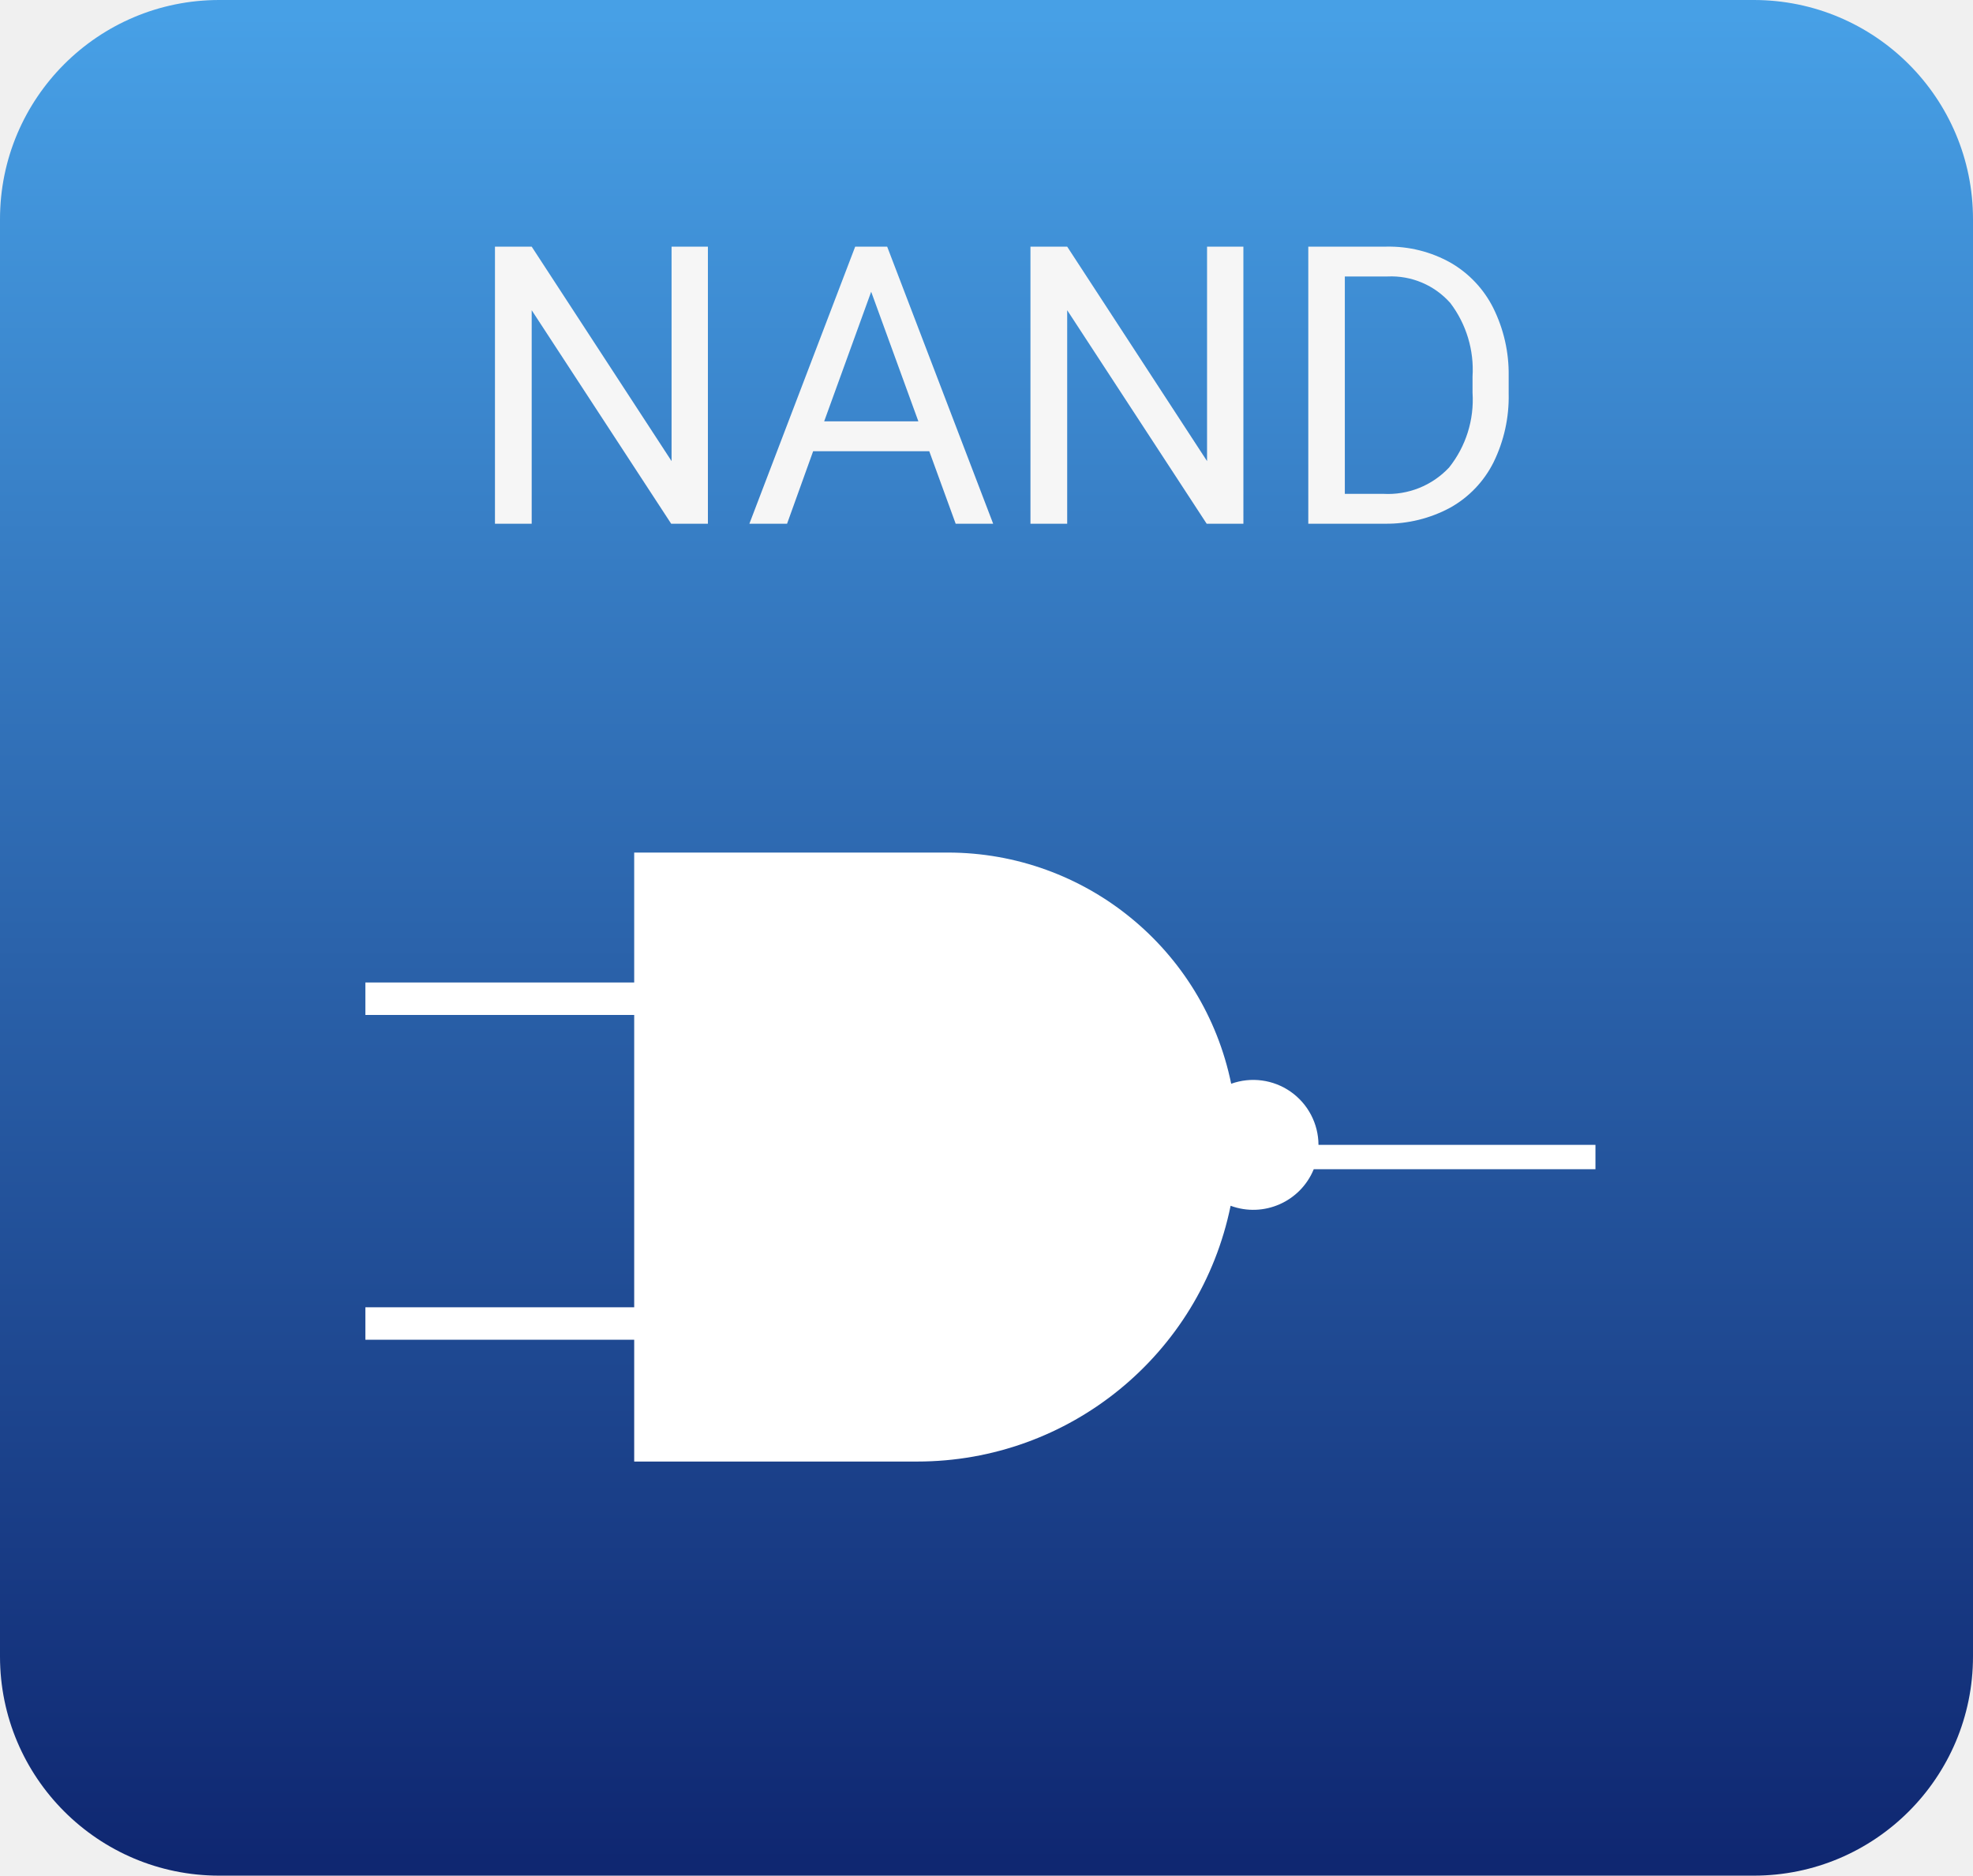
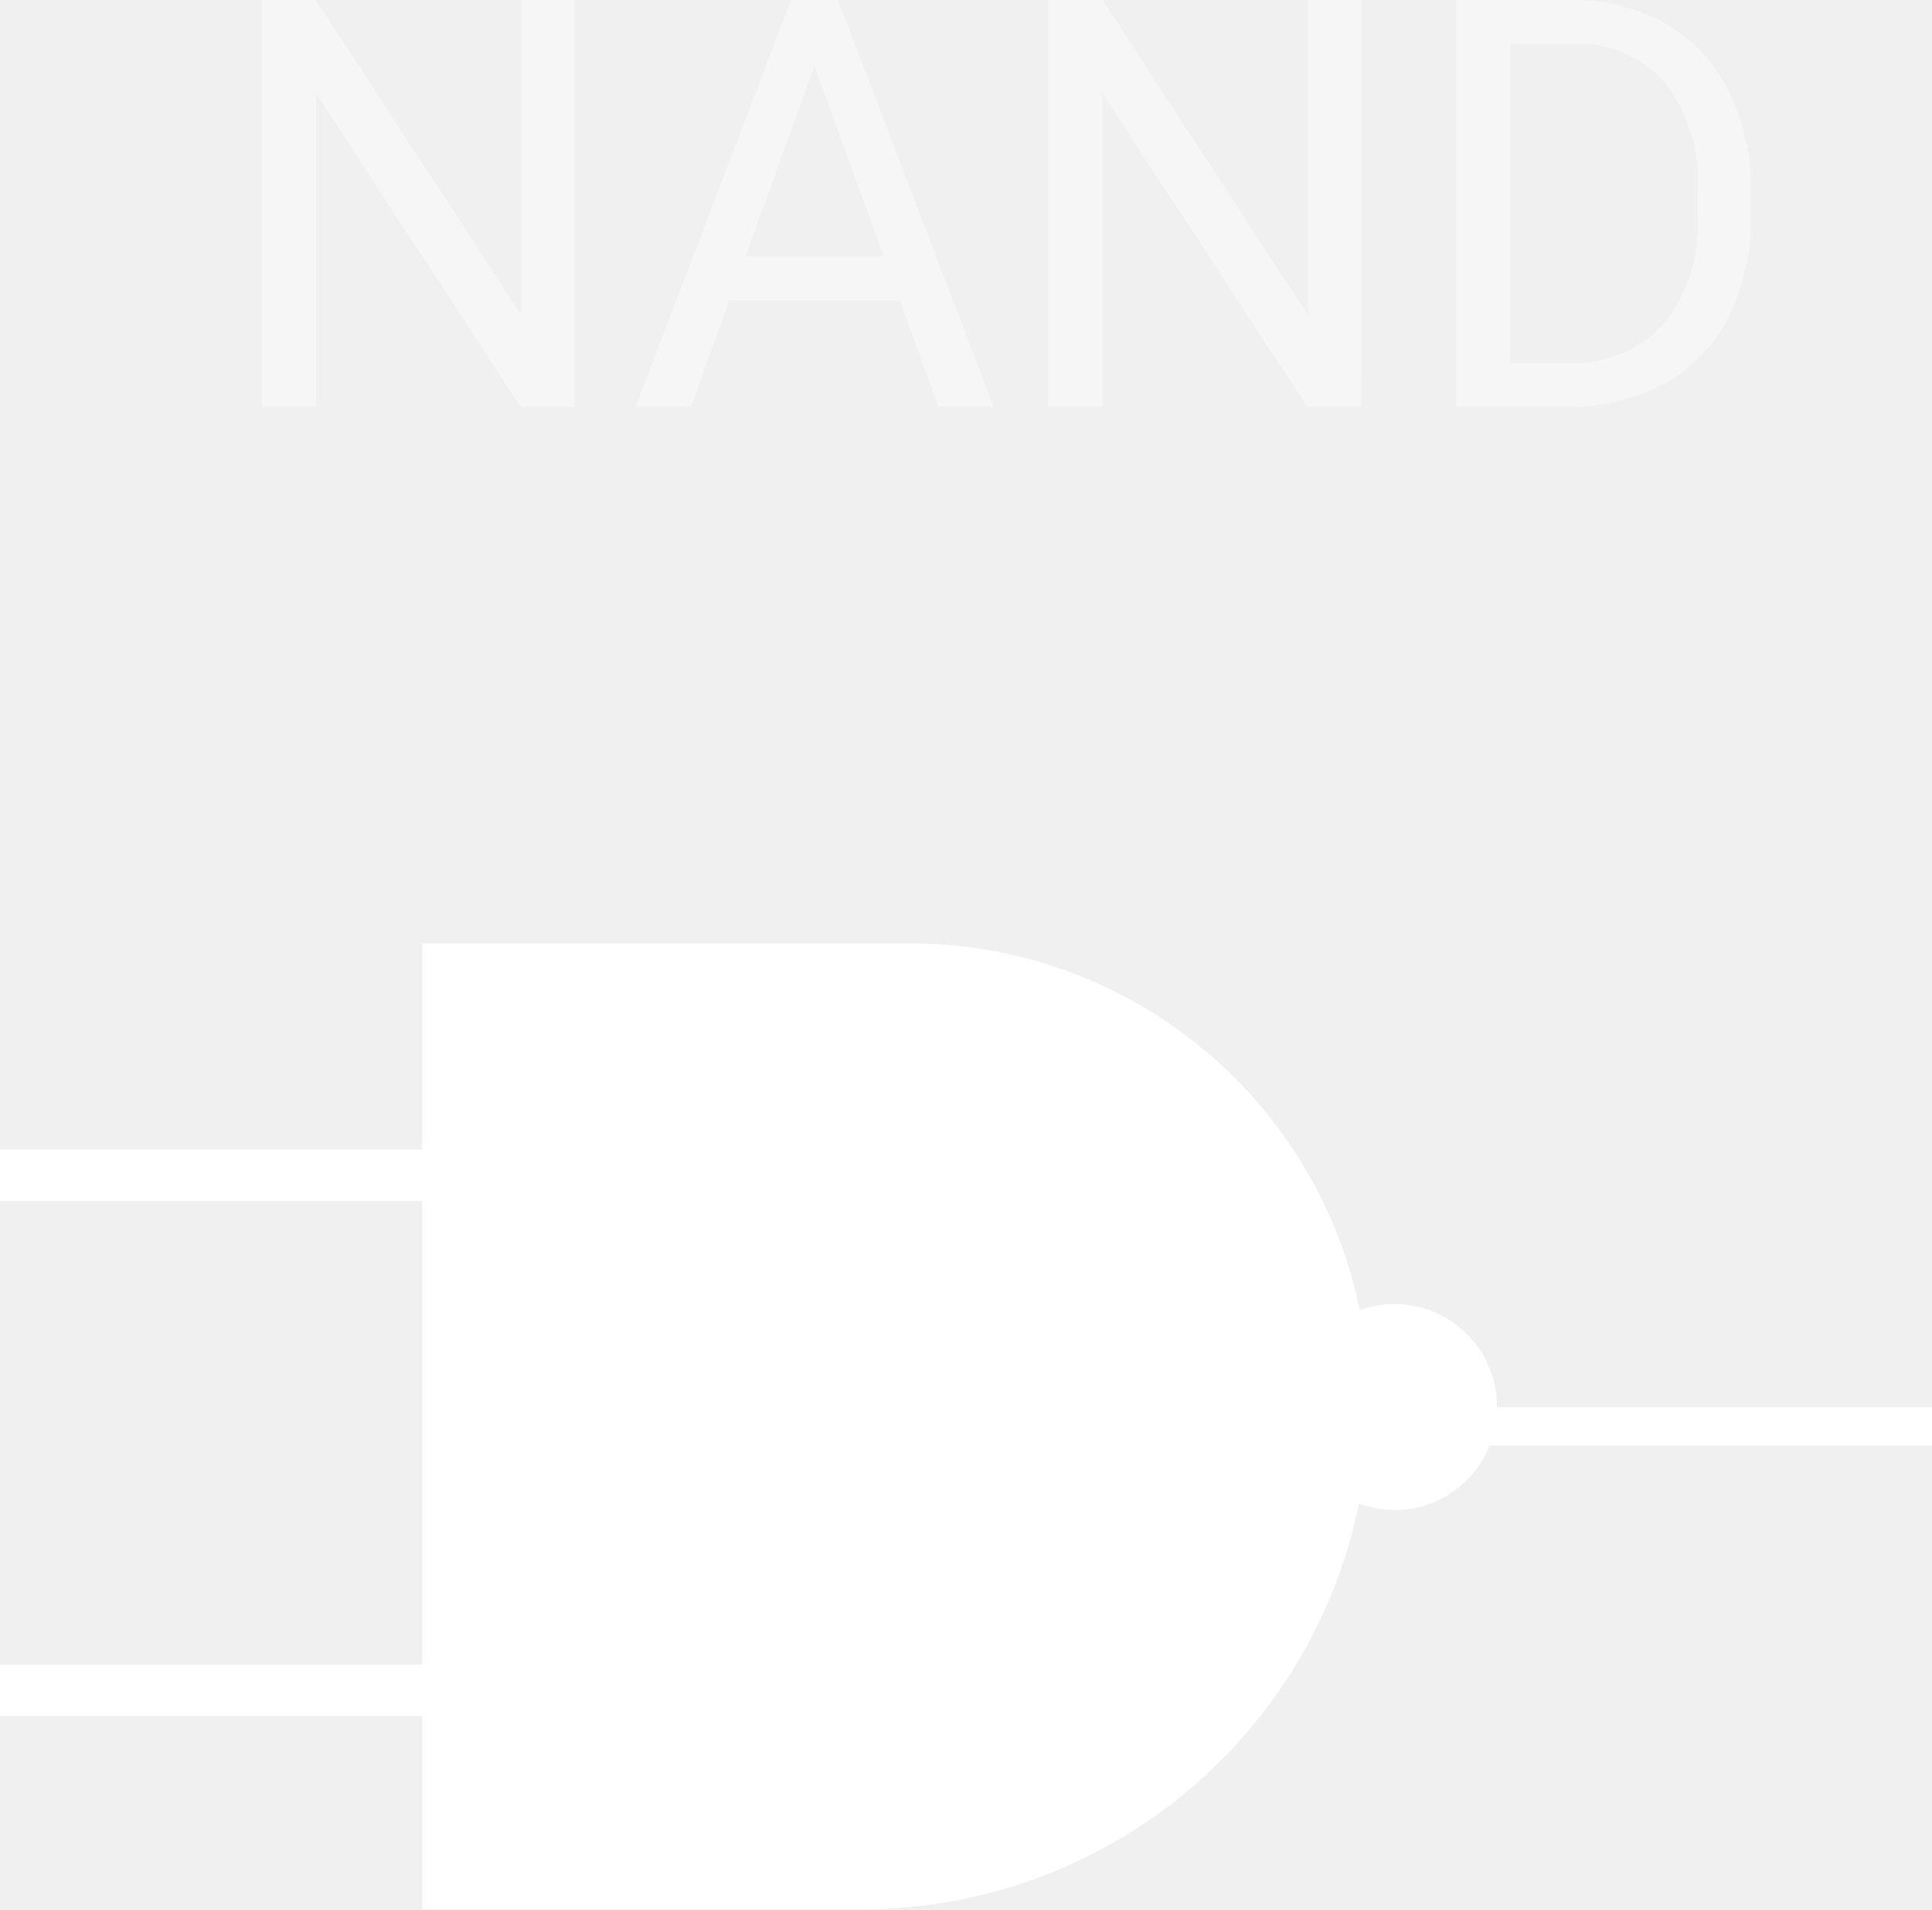
- <svg xmlns="http://www.w3.org/2000/svg" width="162" height="154" viewBox="0 0 162 154">
-   <defs>
-     <linearGradient id="linear-gradient" x1="0.5" x2="0.5" y2="1" gradientUnits="objectBoundingBox">
-       <stop offset="0" stop-color="#47a0e6" />
-       <stop offset="1" stop-color="#0f2771" />
-     </linearGradient>
-   </defs>
-   <g id="Grupo_66038" data-name="Grupo 66038" transform="translate(-720 -1697)">
-     <path id="Trazado_110933" data-name="Trazado 110933" d="M18,0H144a18,18,0,0,1,18,18V136a18,18,0,0,1-18,18H18A18,18,0,0,1,0,136V18A18,18,0,0,1,18,0Z" transform="translate(720 1697)" fill="url(#linear-gradient)" />
-     <path id="Trazado_110934" data-name="Trazado 110934" d="M20.125,0H17.109L5.656-17.531V0H2.641V-22.75H5.656L17.141-5.141V-22.75h2.984ZM38.3-5.953H28.766L26.625,0H23.531l8.688-22.75h2.625L43.547,0H40.469ZM29.672-8.406h7.734L33.531-19.047ZM64.094,0H61.078L49.625-17.531V0H46.609V-22.75h3.016L61.109-5.141V-22.75h2.984Zm5.328,0V-22.75h6.422a10.338,10.338,0,0,1,5.25,1.313A8.877,8.877,0,0,1,84.617-17.7a12.155,12.155,0,0,1,1.258,5.563v1.453a12.2,12.2,0,0,1-1.242,5.641,8.738,8.738,0,0,1-3.547,3.719A11,11,0,0,1,75.719,0Zm3-20.3V-2.453h3.156a6.867,6.867,0,0,0,5.4-2.158,8.917,8.917,0,0,0,1.93-6.146v-1.329a9.058,9.058,0,0,0-1.82-6.029A6.478,6.478,0,0,0,75.922-20.3Z" transform="translate(758 1740)" fill="#f6f6f6" />
-     <path id="Trazado_110935" data-name="Trazado 110935" d="M22.073,50V40H0V37.333H22.073v-24H0V10.667H22.073V0H47.82A23.759,23.759,0,0,1,71.091,18.982,5.357,5.357,0,0,1,78.259,24H101v2H77.869a5.366,5.366,0,0,1-6.825,3A26.258,26.258,0,0,1,45.319,50Z" transform="translate(750 1767)" fill="#fff" />
+ <svg xmlns="http://www.w3.org/2000/svg" width="108" height="106.75" viewBox="0 0 108 106.75">
+   <g id="Grupo_66052" data-name="Grupo 66052" transform="translate(-746 -1717.25)">
+     <path id="Trazado_110948" data-name="Trazado 110948" d="M20.125,0H17.109L5.656-17.531V0H2.641V-22.75H5.656L17.141-5.141V-22.75h2.984ZM38.3-5.953H28.766L26.625,0H23.531l8.688-22.75h2.625L43.547,0H40.469ZM29.672-8.406h7.734L33.531-19.047ZM64.094,0H61.078L49.625-17.531V0H46.609V-22.75h3.016L61.109-5.141V-22.75h2.984Zm5.328,0V-22.75h6.422a10.338,10.338,0,0,1,5.25,1.313A8.877,8.877,0,0,1,84.617-17.7a12.155,12.155,0,0,1,1.258,5.563v1.453a12.2,12.2,0,0,1-1.242,5.641,8.738,8.738,0,0,1-3.547,3.719A11,11,0,0,1,75.719,0Zm3-20.3V-2.453h3.156a6.867,6.867,0,0,0,5.4-2.158,8.917,8.917,0,0,0,1.93-6.146v-1.329a9.058,9.058,0,0,0-1.82-6.029A6.478,6.478,0,0,0,75.922-20.3Z" transform="translate(758 1740)" fill="#f6f6f6" />
+     <path id="Unión_8" data-name="Unión 8" d="M23.6,54V43.2H0V40.32H23.6V14.4H0V11.52H23.6V0H50.88A25.658,25.658,0,0,1,76.013,20.5a5.678,5.678,0,0,1,1.947-.342,5.741,5.741,0,0,1,5.722,5.76H108v2.16H83.266a5.711,5.711,0,0,1-7.3,3.239A28.361,28.361,0,0,1,48.18,54Z" transform="translate(746 1770)" fill="#fff" />
  </g>
</svg>
